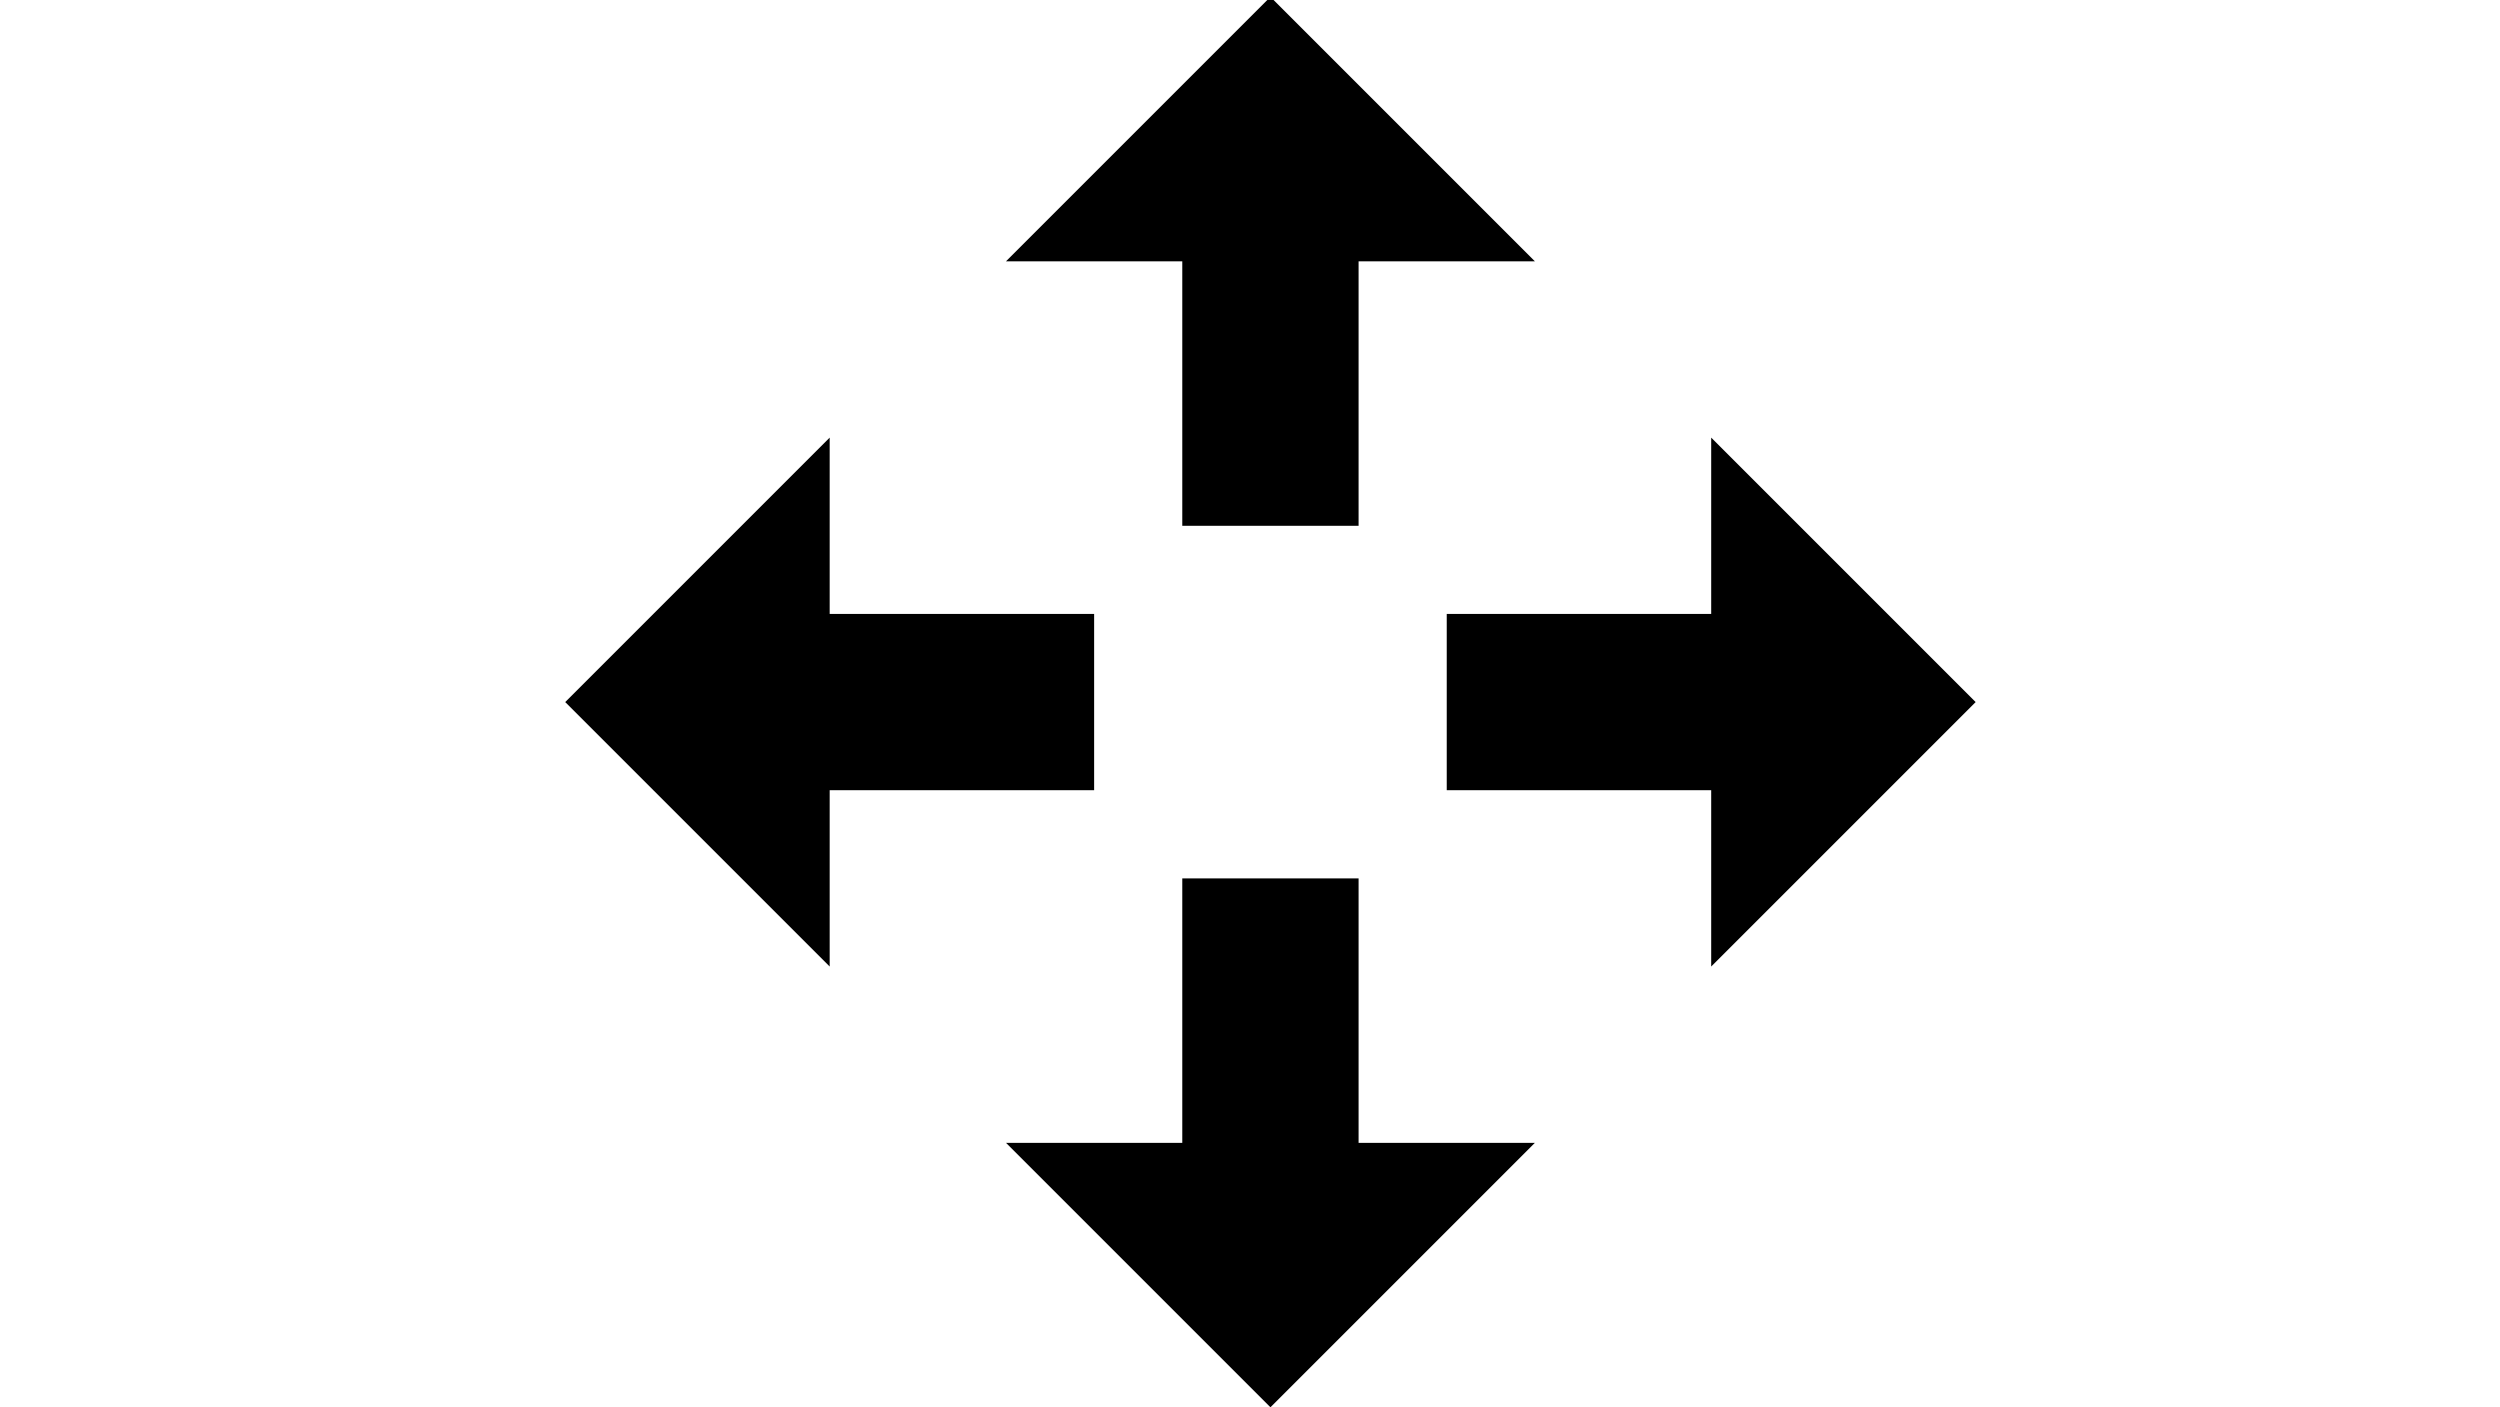
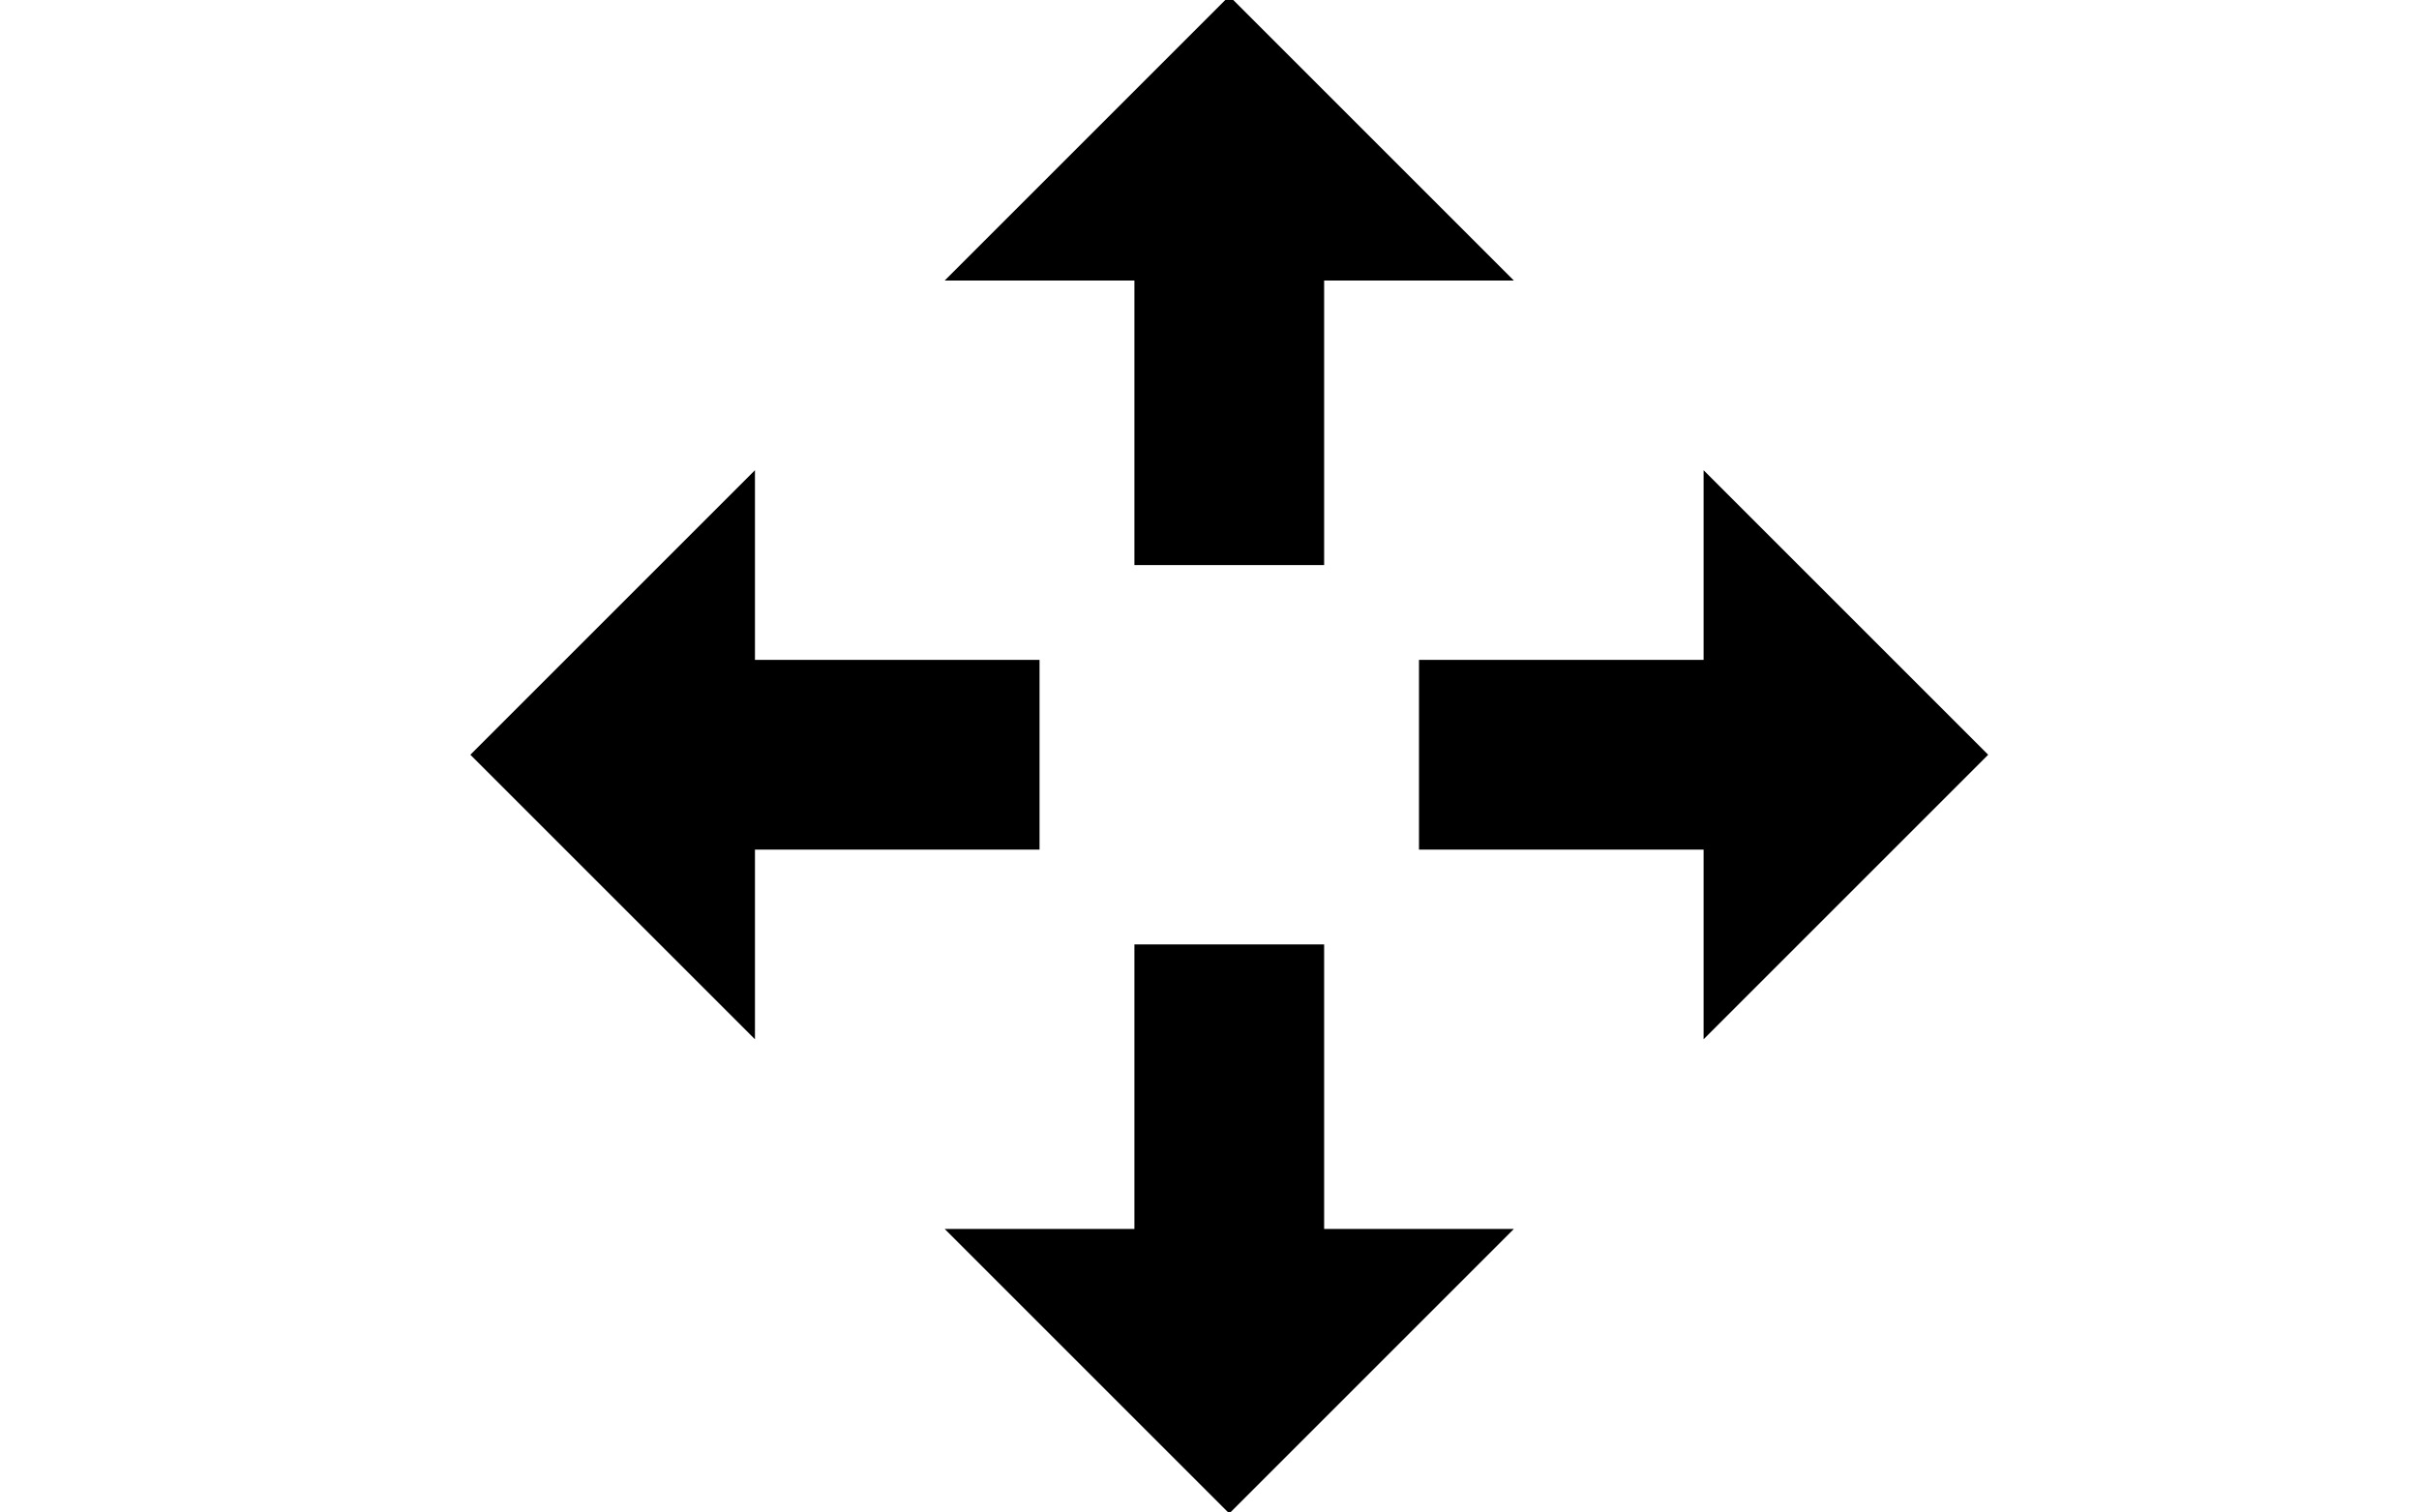
- <svg xmlns="http://www.w3.org/2000/svg" version="1.1" id="Calque_1" x="0px" y="0px" width="1280px" height="720px" viewBox="0 0 1280 720" enable-background="new 0 0 1280 720" xml:space="preserve">
+ <svg xmlns="http://www.w3.org/2000/svg" version="1.1" id="Calque_1" x="0px" y="0px" width="1280px" height="800px" viewBox="0 -40 1280 800" enable-background="new 0 -40 1280 800" xml:space="preserve">
  <g id="Layer_1">
</g>
  <g id="Mode_Isolation">
</g>
  <g id="Calque_1_1_">
-     <polygon points="695.597,449.731 695.597,585.132 785.864,585.132 650.463,720.533 515.062,585.132 605.329,585.132    605.329,449.731  " />
-     <polygon points="560.195,404.597 424.794,404.597 424.794,494.864 289.393,359.463 424.794,224.062 424.794,314.329    560.195,314.329  " />
-     <polygon points="605.329,269.195 605.329,133.794 515.062,133.794 650.463,-1.607 785.864,133.794 695.597,133.794    695.597,269.195  " />
-     <polygon points="740.73,314.329 876.132,314.329 876.132,224.062 1011.533,359.463 876.132,494.864 876.132,404.597    740.73,404.597  " />
+     <polygon points="700.659,459.856 700.659,610.444 801.052,610.444 650.463,761.033 499.875,610.444 600.267,610.444    600.267,459.856  " />
+     <polygon points="550.07,409.659 399.481,409.659 399.481,510.052 248.893,359.463 399.481,208.875 399.481,309.267 550.07,309.267     " />
+     <polygon points="600.267,259.07 600.267,108.481 499.875,108.481 650.463,-42.107 801.052,108.481 700.659,108.481 700.659,259.07     " />
+     <polygon points="750.855,309.267 901.444,309.267 901.444,208.875 1052.033,359.463 901.444,510.052 901.444,409.659    750.855,409.659  " />
  </g>
</svg>
